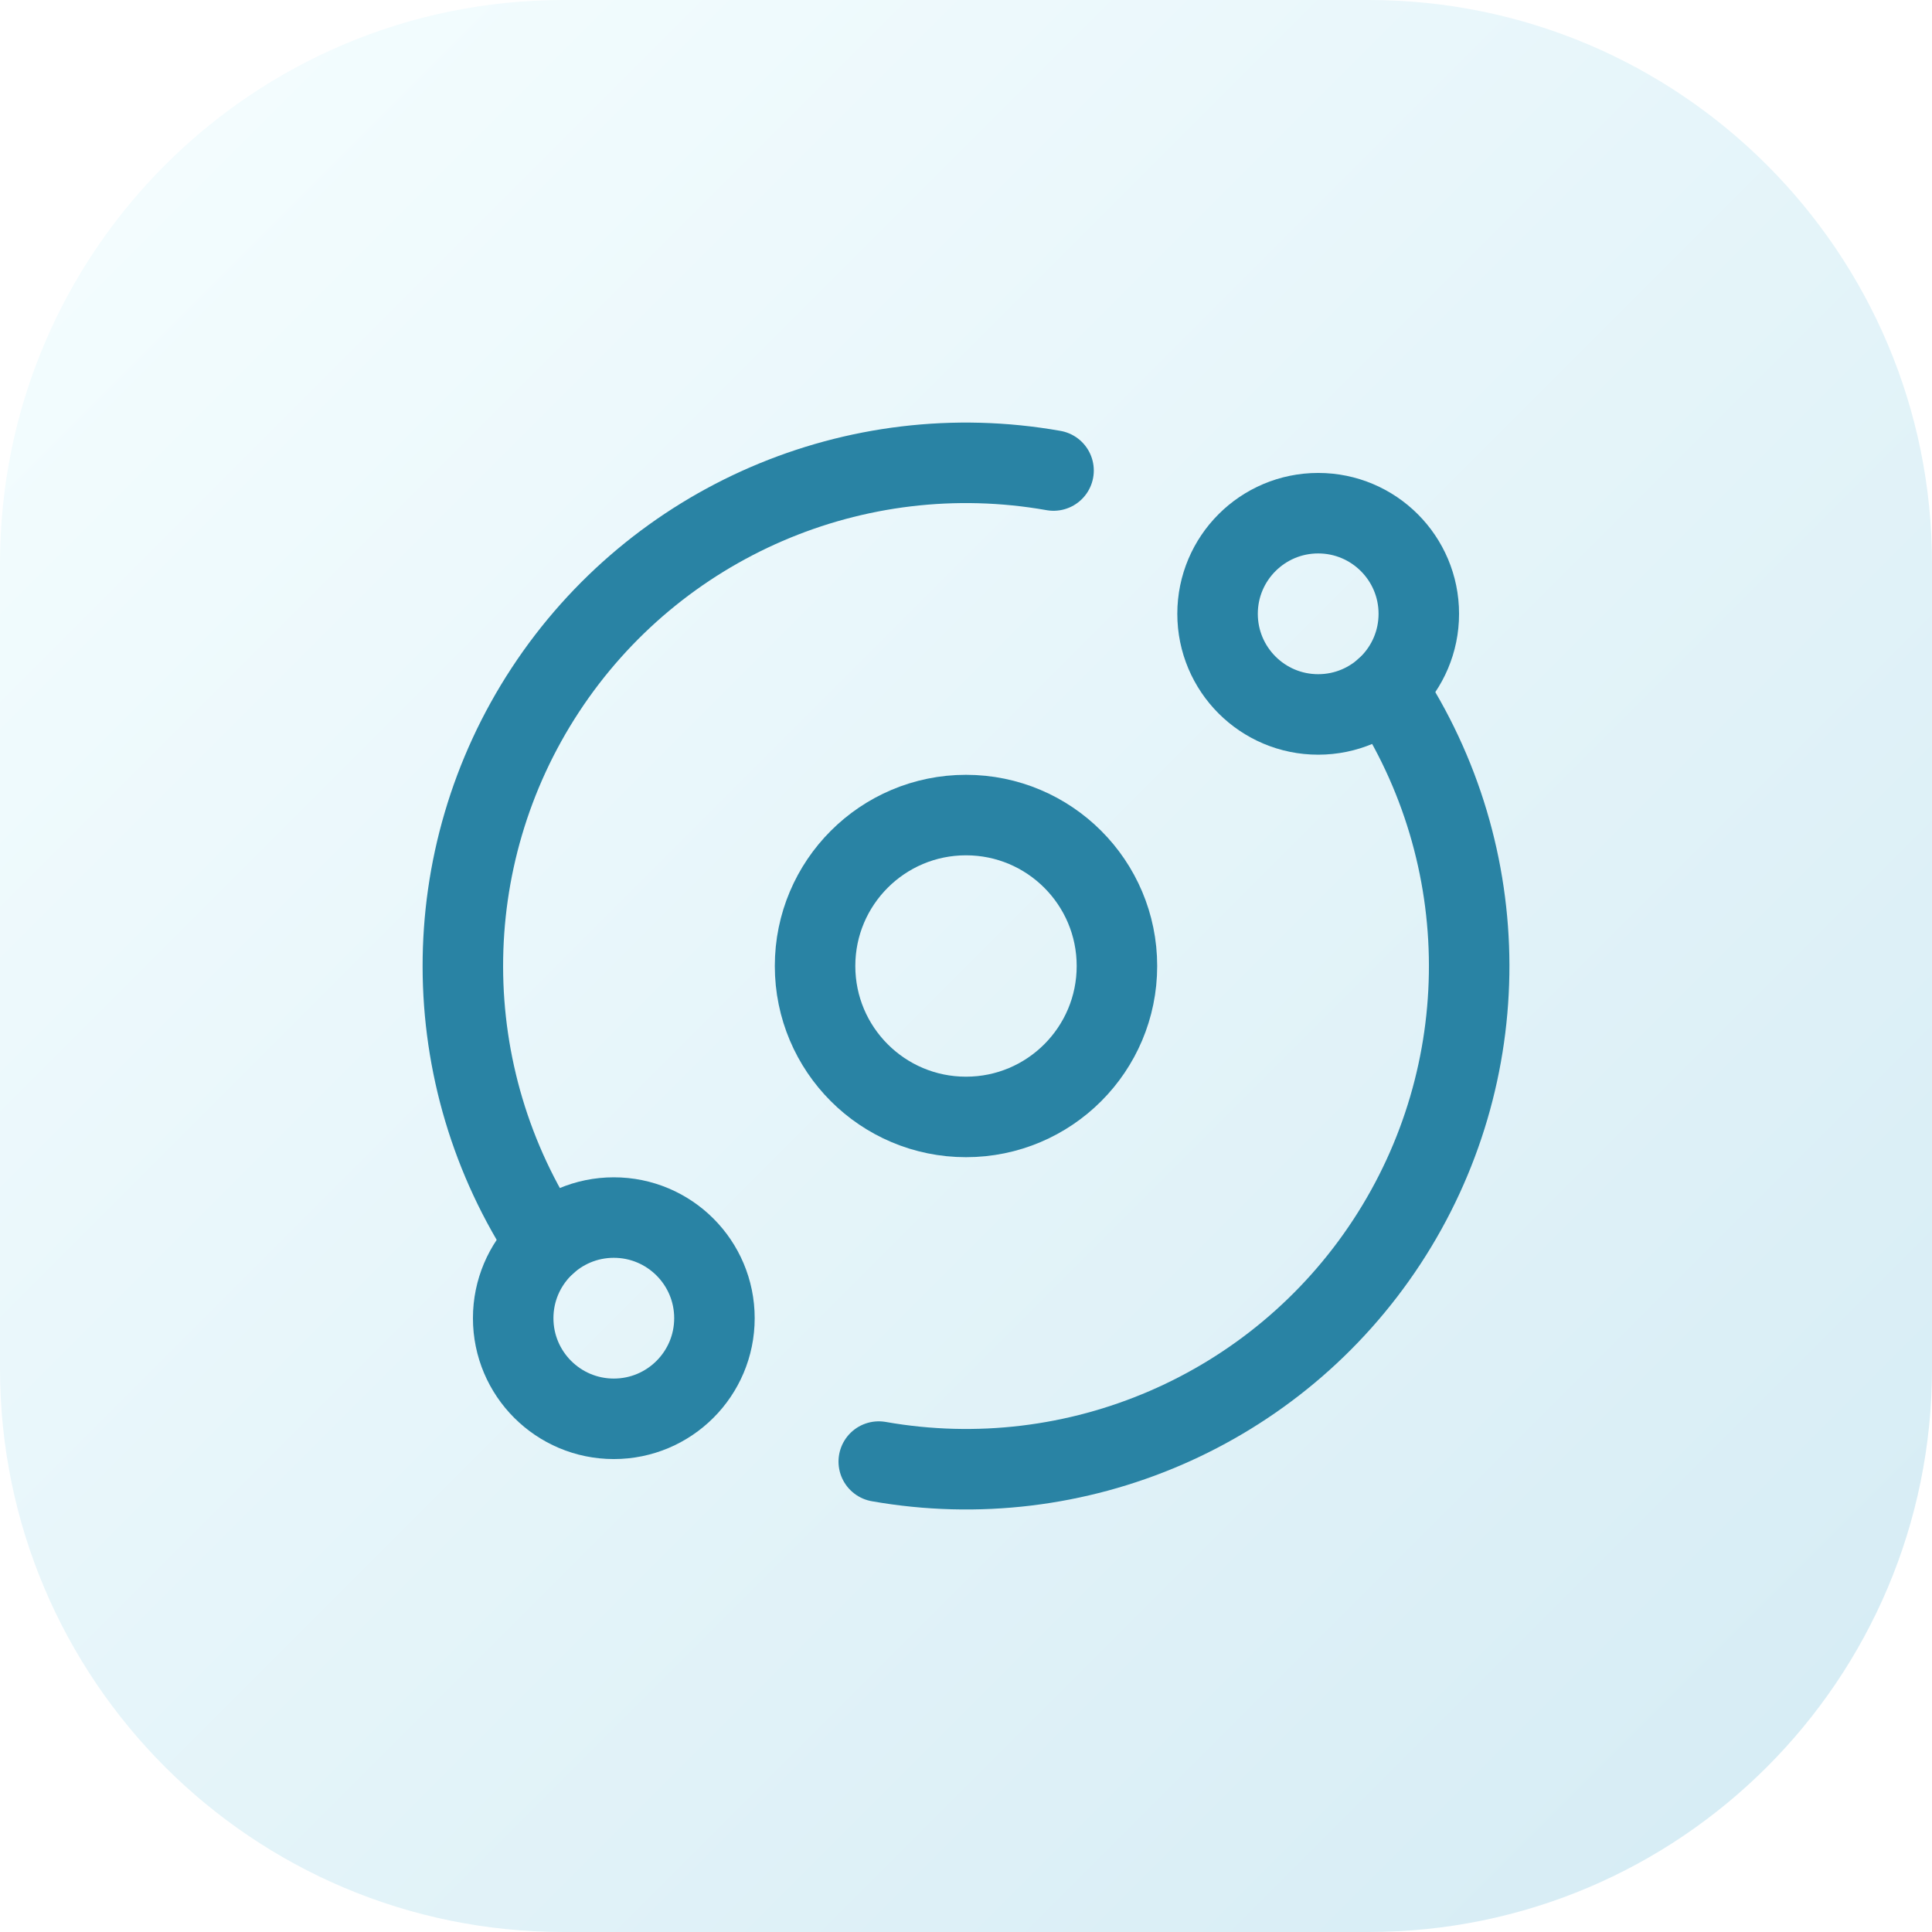
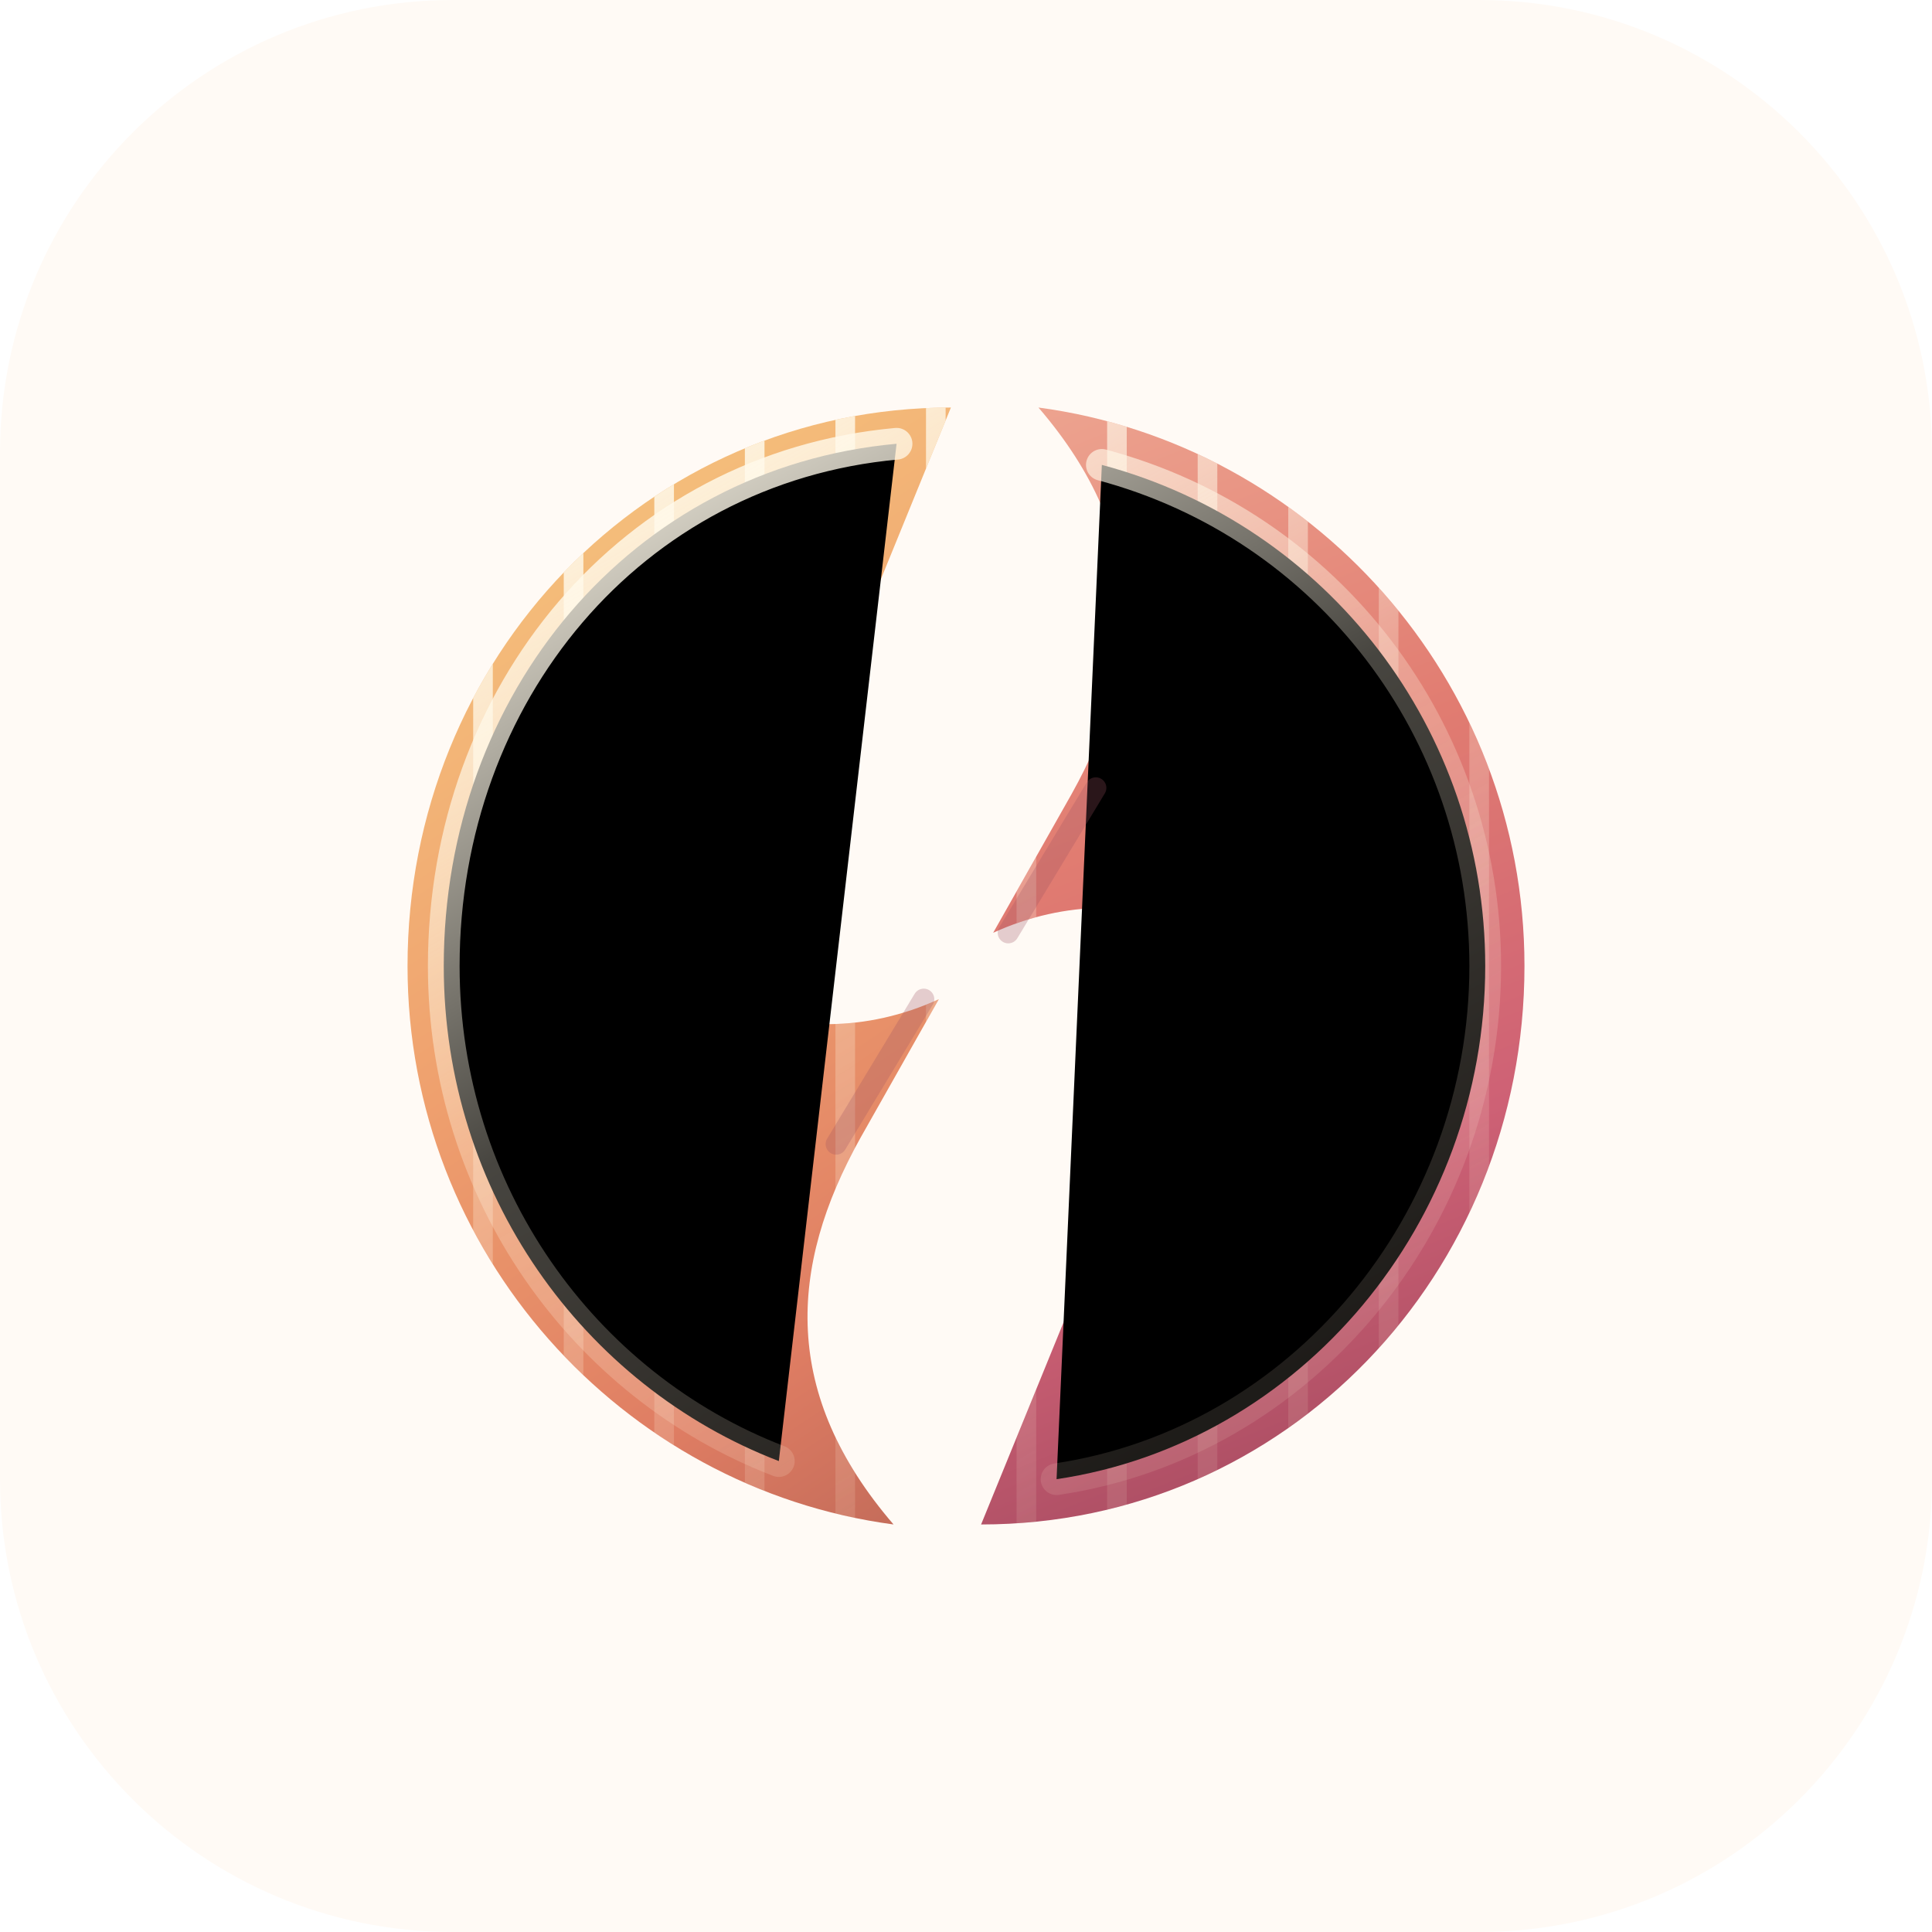
- <svg xmlns="http://www.w3.org/2000/svg" width="96" height="96" viewBox="0 0 48 48">
-   <defs>
-     <linearGradient id="glass" x2="1" y2="1">
-       <stop stop-color="#F6FEFF" />
-       <stop offset="1" stop-color="#D4EBF4" />
-     </linearGradient>
-   </defs>
-   <rect width="48" height="48" rx="14" fill="url(#glass)" />
-   <g transform="translate(9 9) scale(1.25)" fill="none" stroke="#2983A4" stroke-width="1.6" stroke-linecap="round" stroke-linejoin="round">
-     <path d="M20.341 6.484A10 10 0 0 1 10.266 21.85" />
-     <path d="M3.659 17.516A10 10 0 0 1 13.74 2.152" />
-     <circle cx="12" cy="12" r="3" />
-     <circle cx="19" cy="5" r="2" />
-     <circle cx="5" cy="19" r="2" />
+ <svg xmlns="http://www.w3.org/2000/svg" width="512" height="512" viewBox="0 0 64 64">
+   <rect width="64" height="64" rx="15" fill="#fffaf5" />
+   <g transform="translate(8 8)">
+     <defs>
+       <linearGradient id="warm" x1="7" y1="8" x2="29" y2="41" gradientUnits="userSpaceOnUse">
+         <stop stop-color="#F6C67E" />
+         <stop offset=".42" stop-color="#EFA06E" />
+         <stop offset=".76" stop-color="#DF7D63" />
+         <stop offset="1" stop-color="#BA6556" />
+       </linearGradient>
+       <linearGradient id="rose" x1="25" y1="6" x2="39" y2="41" gradientUnits="userSpaceOnUse">
+         <stop stop-color="#EDA38F" />
+         <stop offset=".38" stop-color="#E17C71" />
+         <stop offset=".72" stop-color="#CE6175" />
+         <stop offset="1" stop-color="#A54A60" />
+       </linearGradient>
+       <linearGradient id="gleam" x1="11" y1="7" x2="30" y2="40" gradientUnits="userSpaceOnUse">
+         <stop stop-color="#FFFAEC" stop-opacity=".94" />
+         <stop offset=".5" stop-color="#FFF8E5" stop-opacity=".28" />
+         <stop offset="1" stop-color="#FDE9D2" stop-opacity=".12" />
+       </linearGradient>
+       <path id="left" d="M23.5 5.5C13.4 5.5 5.5 13.8 5.5 24C5.5 33.5 12.6 41.3 21.6 42.5C17.9 38.2 18.1 34 20.5 29.7L23.1 25.1C18.3 27.3 12.9 24.9 12.9 20.4C12.9 16.3 16.2 13.1 20.4 13.1L23.5 5.5Z" />
+       <path id="right" d="M26.4 5.5C30.1 9.8 29.9 14 27.5 18.3L24.9 22.9C29.7 20.7 35.1 23.1 35.1 27.6C35.1 31.7 31.8 34.9 27.6 34.9L24.5 42.5C34.6 42.5 42.5 34.2 42.5 24C42.5 14.5 35.4 6.7 26.4 5.5Z" />
+       <clipPath id="body">
+         <use href="#left" />
+         <use href="#right" />
+       </clipPath>
+     </defs>
+     <use href="#left" fill="url(#warm)" />
+     <use href="#right" fill="url(#rose)" />
+     <g clip-path="url(#body)" stroke="url(#gleam)" stroke-width=".65">
+       <path d="M8 2V47M11 2V47M14 2V47M17 2V47M20 2V47M23 2V47M26 2V47M29 2V47M32 2V47M35 2V47M38 2V47M41 2V47" />
+     </g>
+     <path d="M21.7 6.7C12.9 7.5 6.7 15 6.7 24C6.7 31.5 11.3 37.9 17.8 40.4M28.5 7.4C36 9.4 41.2 16.2 41.2 24C41.2 32.5 35.1 39.8 27 41" stroke="url(#gleam)" stroke-width="1.05" stroke-linecap="round" />
+     <path d="M19.7 29.9L22.6 25.1M28.3 18.1L25.4 22.9" stroke="#9E5361" stroke-opacity=".27" stroke-width=".7" stroke-linecap="round" />
  </g>
</svg>
